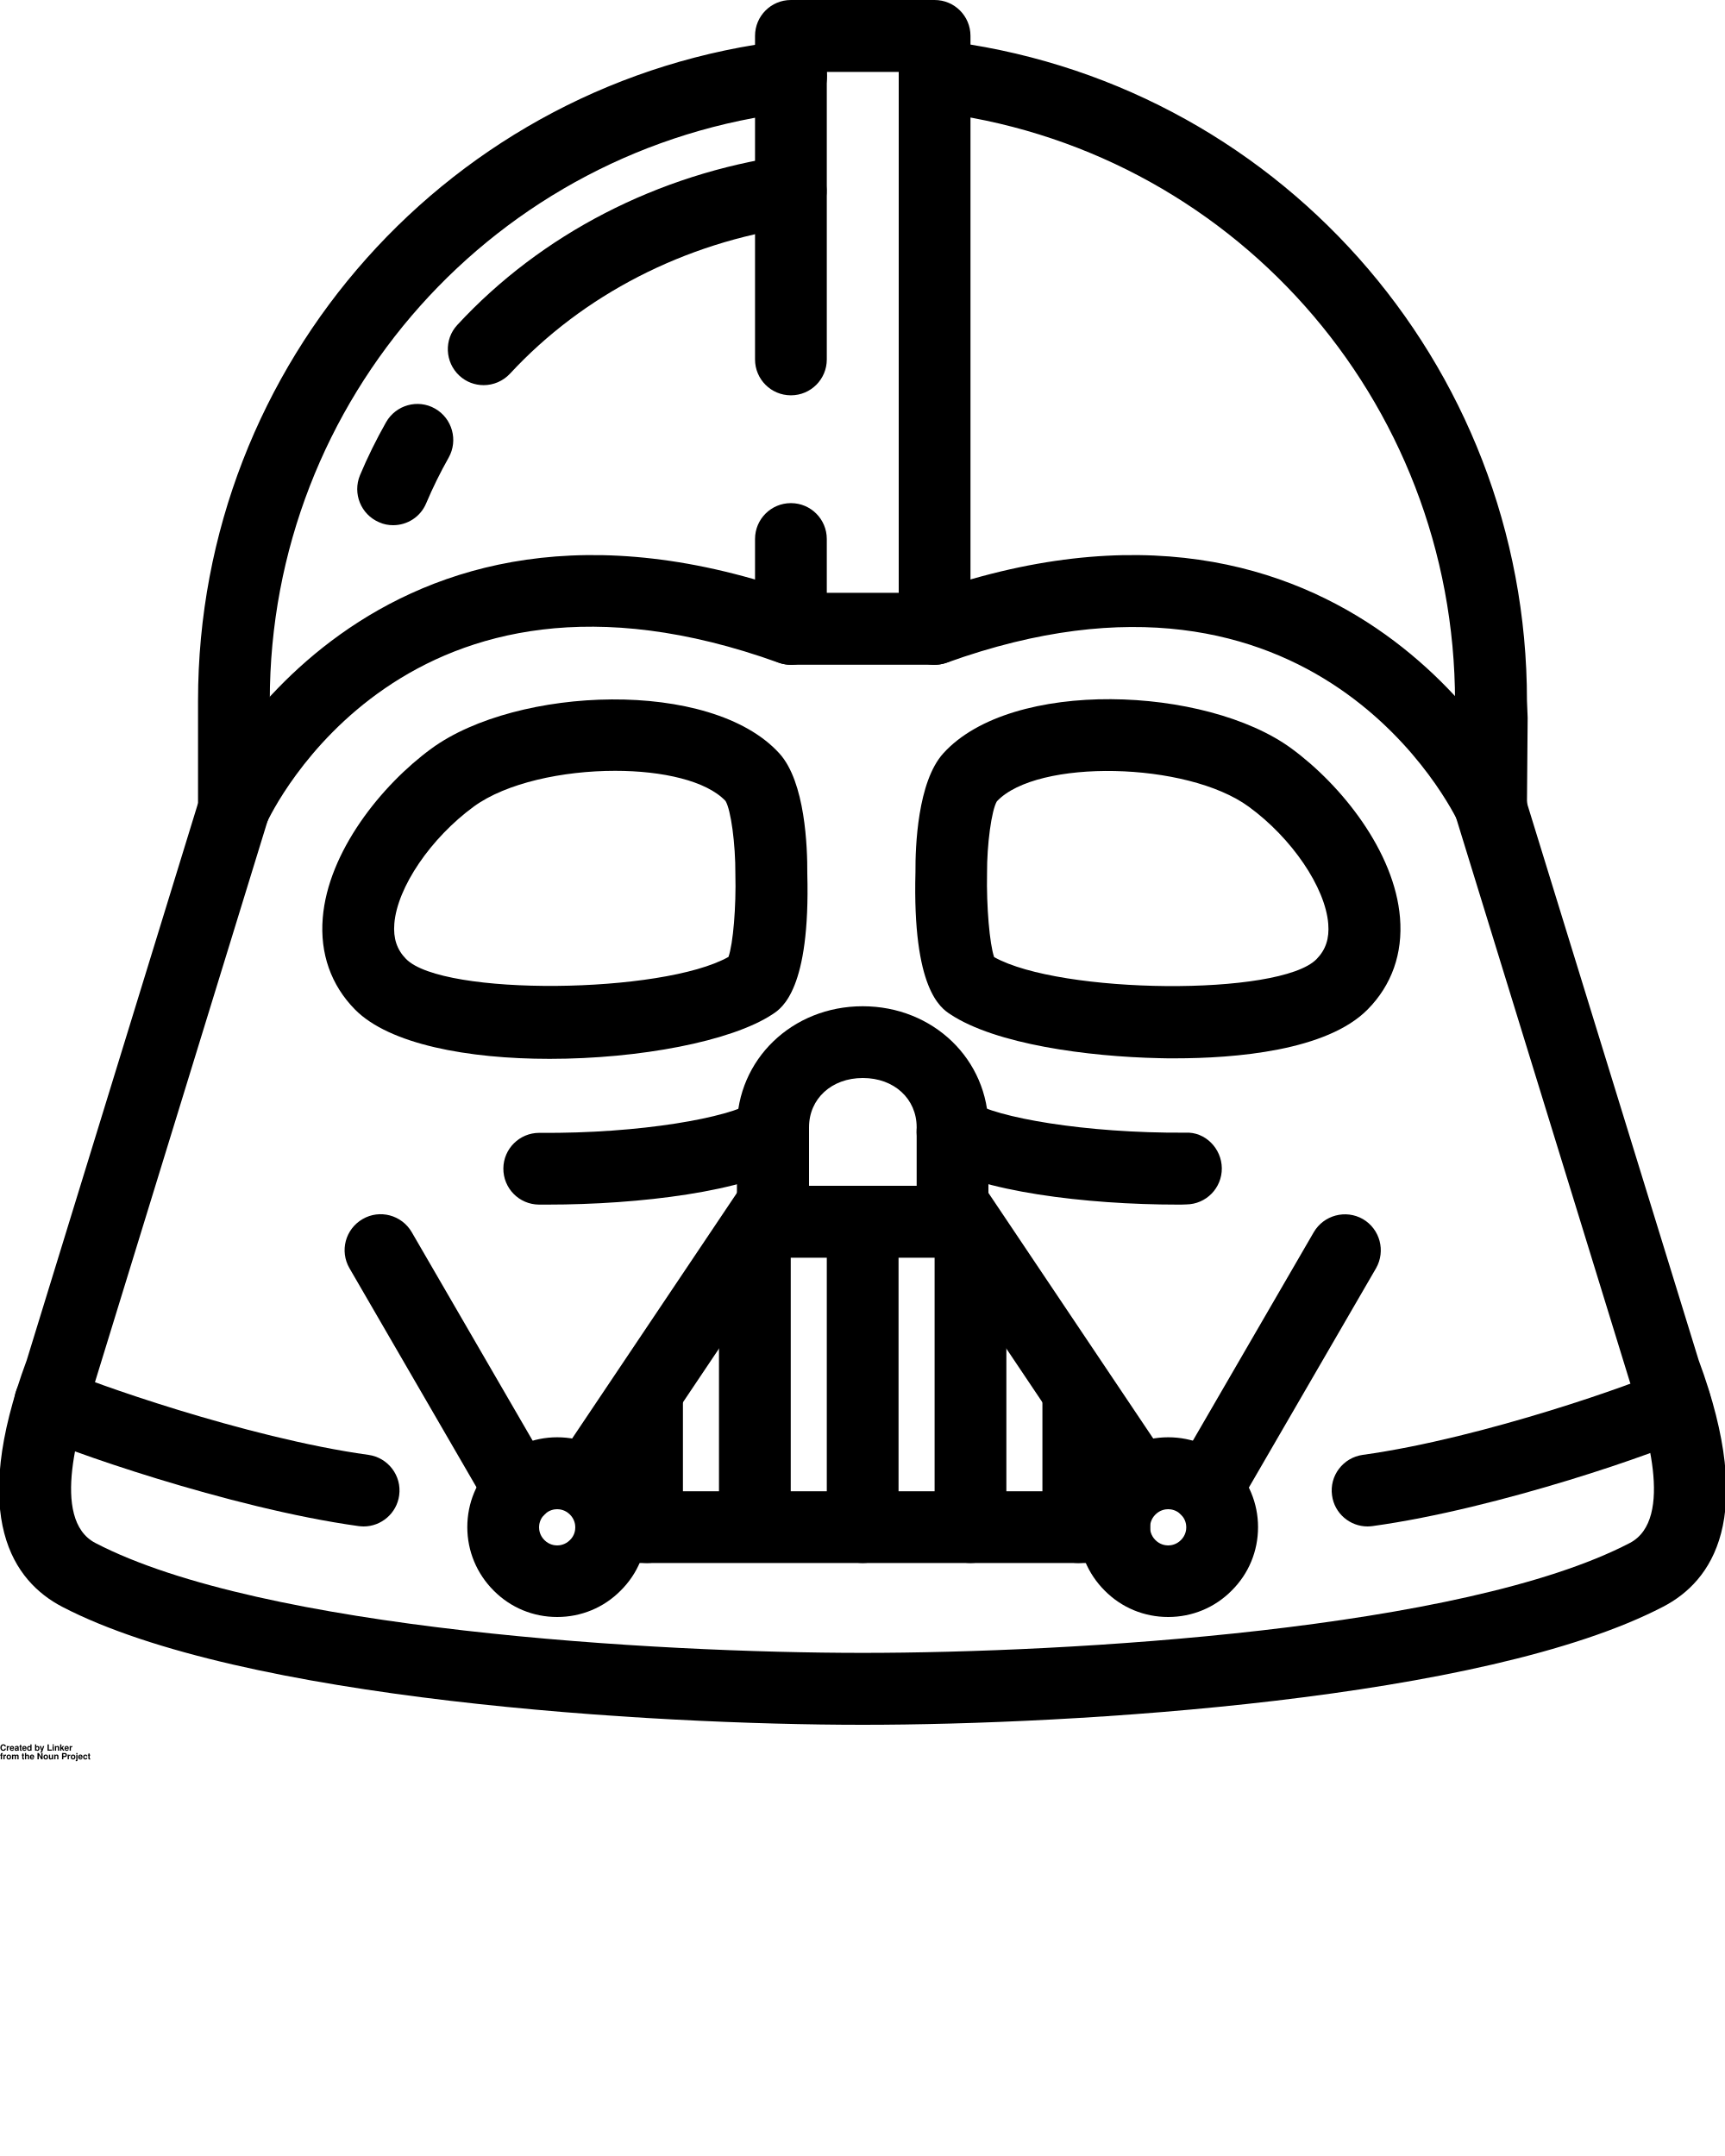
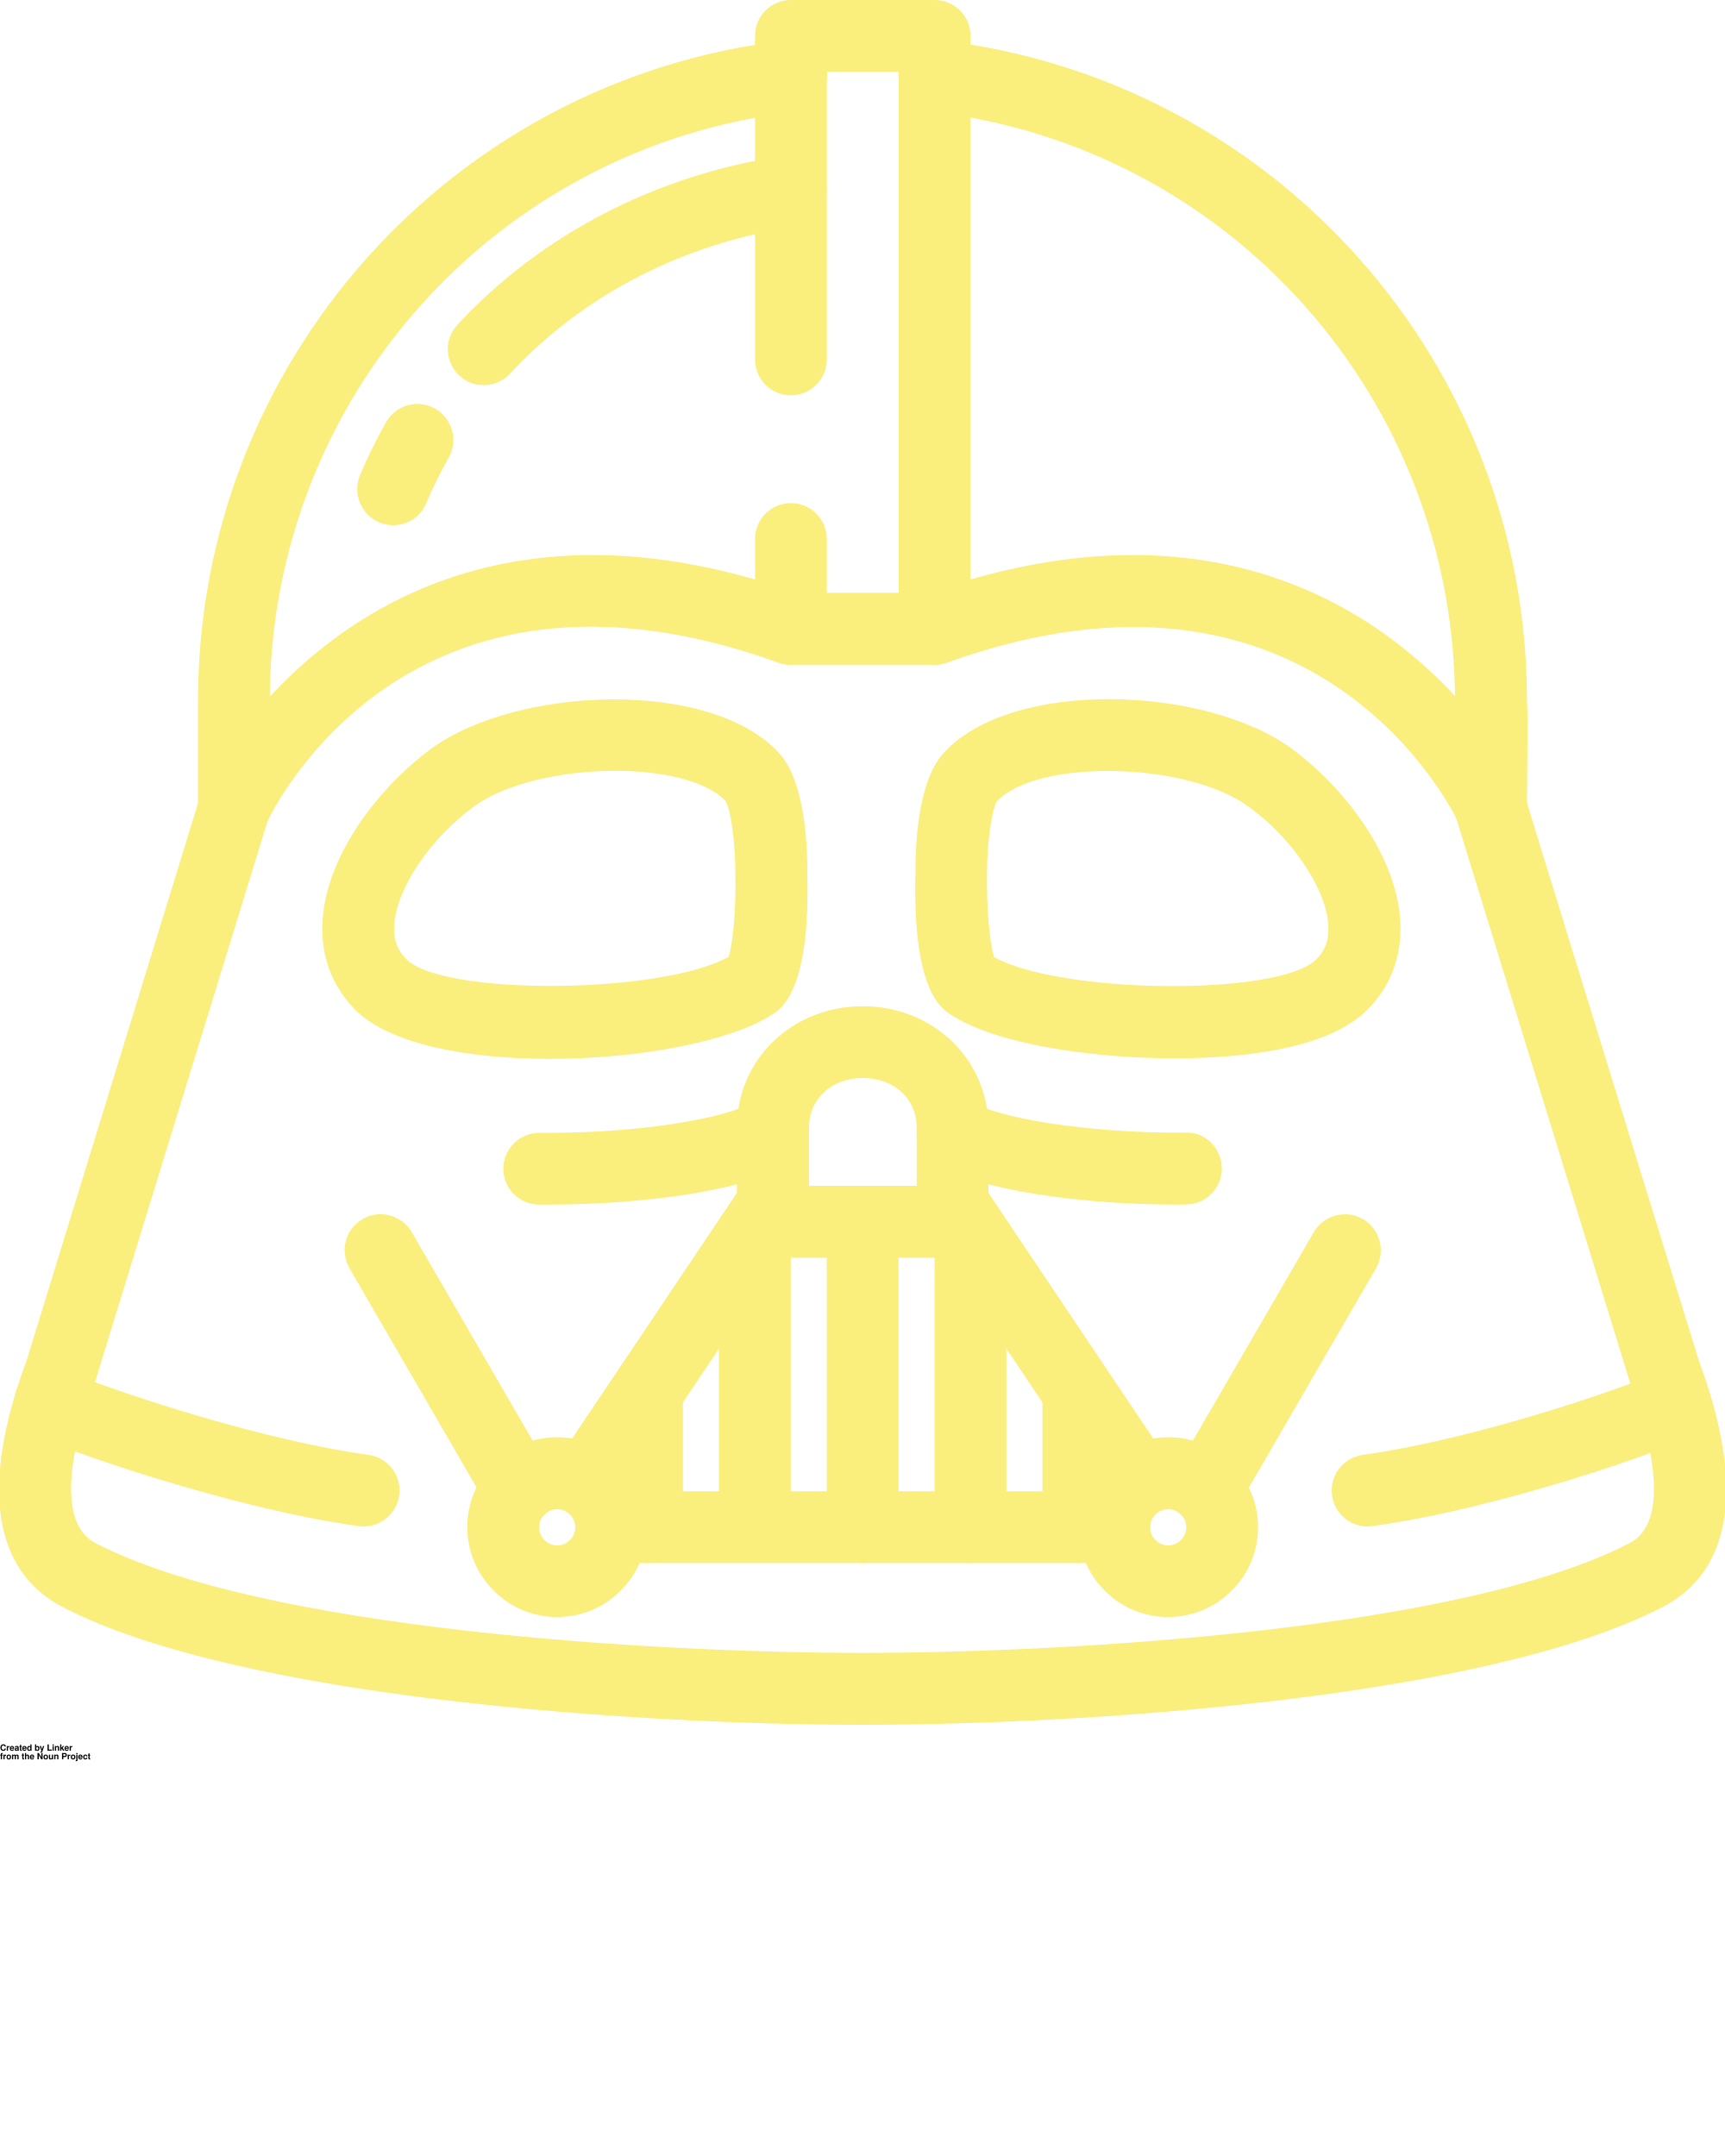
<svg xmlns="http://www.w3.org/2000/svg" version="1.1" x="0px" y="0px" viewBox="0 0 1000 1250" style="enable-background:new 0 0 1000 1000;" xml:space="preserve">
  <g>
    <g>
-       <path d="M682.6,698.4c-52.6,0-115.5-7.5-141.8-24.7c-9.6-6.3-12.3-19.2-6.1-28.8c6.3-9.6,19.2-12.3,28.8-6.1    c13.8,9,65.1,18.3,123.8,17.9c11.3-0.6,20.9,9.1,21,20.6s-9.1,20.9-20.6,21C686.1,698.4,684.4,698.4,682.6,698.4z" />
+       <path fill="#faee7c" d="M682.6,698.4c-52.6,0-115.5-7.5-141.8-24.7c-9.6-6.3-12.3-19.2-6.1-28.8c6.3-9.6,19.2-12.3,28.8-6.1    c13.8,9,65.1,18.3,123.8,17.9c11.3-0.6,20.9,9.1,21,20.6s-9.1,20.9-20.6,21C686.1,698.4,684.4,698.4,682.6,698.4z" />
    </g>
    <g>
-       <path d="M317.6,698.4c-1.7,0-3.5,0-5.2,0c-11.5-0.1-20.7-9.5-20.6-21c0.1-11.4,9.4-20.6,20.8-20.6c0.1,0,0.1,0,0.2,0    c58.8,0.5,110-8.9,123.8-17.9c9.6-6.3,22.6-3.6,28.8,6.1c6.3,9.6,3.6,22.5-6.1,28.8C433.1,690.9,370.2,698.4,317.6,698.4z" />
+       <path fill="#faee7c" d="M317.6,698.4c-1.7,0-3.5,0-5.2,0c-11.5-0.1-20.7-9.5-20.6-21c0.1-11.4,9.4-20.6,20.8-20.6c0.1,0,0.1,0,0.2,0    c58.8,0.5,110-8.9,123.8-17.9c9.6-6.3,22.6-3.6,28.8,6.1c6.3,9.6,3.6,22.5-6.1,28.8C433.1,690.9,370.2,698.4,317.6,698.4z" />
    </g>
    <g>
-       <path d="M541.8,385.4h-83.3c-11.5,0-20.8-9.3-20.8-20.8v-52.1c0-11.5,9.3-20.8,20.8-20.8s20.8,9.3,20.8,20.8v31.2H521v-302h-41.7    v166.7c0,11.5-9.3,20.8-20.8,20.8s-20.8-9.3-20.8-20.8V20.8C437.7,9.3,447,0,458.5,0h83.3c11.5,0,20.8,9.3,20.8,20.8v343.8    C562.6,376.1,553.3,385.4,541.8,385.4z" />
+       <path fill="#faee7c" d="M541.8,385.4h-83.3c-11.5,0-20.8-9.3-20.8-20.8v-52.1c0-11.5,9.3-20.8,20.8-20.8s20.8,9.3,20.8,20.8v31.2H521v-302h-41.7    v166.7c0,11.5-9.3,20.8-20.8,20.8s-20.8-9.3-20.8-20.8V20.8C437.7,9.3,447,0,458.5,0h83.3c11.5,0,20.8,9.3,20.8,20.8v343.8    C562.6,376.1,553.3,385.4,541.8,385.4z" />
    </g>
    <g>
-       <path d="M552.2,729.2H448c-11.5,0-20.8-9.3-20.8-20.8v-54.7c0-39.4,32-70.3,72.9-70.3s72.9,30.9,72.9,70.3v54.7    C573,719.8,563.7,729.2,552.2,729.2z M468.9,687.5h62.5v-33.9c0-16.6-13.1-28.6-31.2-28.6c-18.1,0-31.2,12-31.2,28.6v33.9H468.9z" />
+       <path fill="#faee7c" d="M552.2,729.2H448c-11.5,0-20.8-9.3-20.8-20.8v-54.7c0-39.4,32-70.3,72.9-70.3s72.9,30.9,72.9,70.3v54.7    C573,719.8,563.7,729.2,552.2,729.2z M468.9,687.5h62.5v-33.9c0-16.6-13.1-28.6-31.2-28.6c-18.1,0-31.2,12-31.2,28.6v33.9H468.9z" />
    </g>
    <g>
-       <path d="M323,937.5c-13.9,0-27-5.4-36.8-15.3c-9.8-9.8-15.3-22.9-15.3-36.8c0-13.9,5.4-27,15.3-36.8c9.8-9.8,22.9-15.3,36.8-15.3    s27,5.4,36.8,15.3c9.8,9.8,15.3,22.9,15.3,36.8c0,13.9-5.4,27-15.3,36.8l0,0l0,0C350,932.1,336.9,937.5,323,937.5z M323,875    c-1.6,0-4.7,0.4-7.4,3.1c-2.7,2.7-3.1,5.8-3.1,7.4c0,1.6,0.4,4.7,3.1,7.4s5.8,3.1,7.4,3.1s4.7-0.4,7.4-3.1l0,0    c2.7-2.6,3.1-5.7,3.1-7.4c0-1.6-0.4-4.7-3.1-7.4C327.7,875.4,324.6,875,323,875z" />
+       <path fill="#faee7c" d="M323,937.5c-13.9,0-27-5.4-36.8-15.3c-9.8-9.8-15.3-22.9-15.3-36.8c0-13.9,5.4-27,15.3-36.8c9.8-9.8,22.9-15.3,36.8-15.3    s27,5.4,36.8,15.3c9.8,9.8,15.3,22.9,15.3,36.8c0,13.9-5.4,27-15.3,36.8l0,0l0,0C350,932.1,336.9,937.5,323,937.5z M323,875    c-1.6,0-4.7,0.4-7.4,3.1c-2.7,2.7-3.1,5.8-3.1,7.4c0,1.6,0.4,4.7,3.1,7.4s5.8,3.1,7.4,3.1s4.7-0.4,7.4-3.1l0,0    c2.7-2.6,3.1-5.7,3.1-7.4c0-1.6-0.4-4.7-3.1-7.4C327.7,875.4,324.6,875,323,875z" />
    </g>
    <g>
-       <path d="M677.2,937.5c-13.9,0-27-5.4-36.8-15.3c-9.8-9.8-15.3-22.9-15.3-36.8c0-13.9,5.4-27,15.3-36.8    c9.8-9.8,22.9-15.3,36.8-15.3s27,5.4,36.8,15.3l0,0l0,0c9.8,9.8,15.3,22.9,15.3,36.8c0,13.9-5.4,27-15.3,36.8    C704.2,932.1,691.1,937.5,677.2,937.5z M677.2,875c-1.6,0-4.7,0.4-7.4,3.1c-2.7,2.7-3.1,5.8-3.1,7.4c0,1.6,0.4,4.7,3.1,7.4    c2.7,2.7,5.8,3.1,7.4,3.1s4.7-0.4,7.4-3.1c2.7-2.7,3.1-5.8,3.1-7.4c0-1.6-0.4-4.7-3.1-7.4l0,0C681.9,875.4,678.8,875,677.2,875z" />
+       <path fill="#faee7c" d="M677.2,937.5c-13.9,0-27-5.4-36.8-15.3c-9.8-9.8-15.3-22.9-15.3-36.8c0-13.9,5.4-27,15.3-36.8    c9.8-9.8,22.9-15.3,36.8-15.3s27,5.4,36.8,15.3l0,0l0,0c9.8,9.8,15.3,22.9,15.3,36.8c0,13.9-5.4,27-15.3,36.8    C704.2,932.1,691.1,937.5,677.2,937.5z M677.2,875c-1.6,0-4.7,0.4-7.4,3.1c-2.7,2.7-3.1,5.8-3.1,7.4c0,1.6,0.4,4.7,3.1,7.4    c2.7,2.7,5.8,3.1,7.4,3.1s4.7-0.4,7.4-3.1c2.7-2.7,3.1-5.8,3.1-7.4c0-1.6-0.4-4.7-3.1-7.4l0,0C681.9,875.4,678.8,875,677.2,875z" />
    </g>
    <g>
-       <path d="M645.9,906.2H354.3c-11.5,0-20.8-9.3-20.8-20.8s9.3-20.8,20.8-20.8H646c11.5,0,20.8,9.3,20.8,20.8    S657.4,906.2,645.9,906.2z" />
+       <path fill="#faee7c" d="M645.9,906.2H354.3c-11.5,0-20.8-9.3-20.8-20.8s9.3-20.8,20.8-20.8H646c11.5,0,20.8,9.3,20.8,20.8    S657.4,906.2,645.9,906.2z" />
    </g>
    <g>
-       <path d="M342,876.8c-4,0-8-1.1-11.6-3.5c-9.6-6.4-12.1-19.3-5.7-28.9l106-158c6.4-9.6,19.3-12.1,28.9-5.7    c9.6,6.4,12.1,19.3,5.7,28.9l-106,158C355.4,873.6,348.8,876.8,342,876.8z" />
+       <path fill="#faee7c" d="M342,876.8c-4,0-8-1.1-11.6-3.5c-9.6-6.4-12.1-19.3-5.7-28.9l106-158c6.4-9.6,19.3-12.1,28.9-5.7    c9.6,6.4,12.1,19.3,5.7,28.9l-106,158C355.4,873.6,348.8,876.8,342,876.8z" />
    </g>
    <g>
-       <path d="M658.2,876.8c-6.7,0-13.3-3.2-17.3-9.2l-106-158c-6.4-9.6-3.9-22.5,5.7-28.9c9.5-6.4,22.5-3.9,28.9,5.7l106,158    c6.4,9.6,3.9,22.5-5.7,28.9C666.2,875.6,662.1,876.8,658.2,876.8z" />
+       <path fill="#faee7c" d="M658.2,876.8c-6.7,0-13.3-3.2-17.3-9.2l-106-158c-6.4-9.6-3.9-22.5,5.7-28.9c9.5-6.4,22.5-3.9,28.9,5.7l106,158    c6.4,9.6,3.9,22.5-5.7,28.9C666.2,875.6,662.1,876.8,658.2,876.8z" />
    </g>
    <g>
-       <path d="M500.1,906.2c-11.5,0-20.8-9.3-20.8-20.8V708.3c0-11.5,9.3-20.8,20.8-20.8s20.8,9.3,20.8,20.8v177.1    C520.9,896.9,511.6,906.2,500.1,906.2z" />
+       <path fill="#faee7c" d="M500.1,906.2c-11.5,0-20.8-9.3-20.8-20.8V708.3c0-11.5,9.3-20.8,20.8-20.8s20.8,9.3,20.8,20.8v177.1    C520.9,896.9,511.6,906.2,500.1,906.2z" />
    </g>
    <g>
-       <path d="M437.6,895.8c-11.5,0-20.8-9.3-20.8-20.8V718.8c0-11.5,9.3-20.8,20.8-20.8s20.8,9.3,20.8,20.8V875    C458.4,886.5,449.1,895.8,437.6,895.8z" />
+       <path fill="#faee7c" d="M437.6,895.8c-11.5,0-20.8-9.3-20.8-20.8V718.8c0-11.5,9.3-20.8,20.8-20.8s20.8,9.3,20.8,20.8V875    C458.4,886.5,449.1,895.8,437.6,895.8z" />
    </g>
    <g>
-       <path d="M562.6,906.2c-11.5,0-20.8-9.3-20.8-20.8V718.8c0-11.5,9.3-20.8,20.8-20.8s20.8,9.3,20.8,20.8v166.7    C583.4,896.9,574.1,906.2,562.6,906.2z" />
+       <path fill="#faee7c" d="M562.6,906.2c-11.5,0-20.8-9.3-20.8-20.8V718.8c0-11.5,9.3-20.8,20.8-20.8s20.8,9.3,20.8,20.8v166.7    C583.4,896.9,574.1,906.2,562.6,906.2z" />
    </g>
    <g>
-       <path d="M625.1,906.2c-11.5,0-20.8-9.3-20.8-20.8v-72.9c0-11.5,9.3-20.8,20.8-20.8s20.8,9.3,20.8,20.8v72.9    C645.9,896.9,636.6,906.2,625.1,906.2z" />
+       <path fill="#faee7c" d="M625.1,906.2c-11.5,0-20.8-9.3-20.8-20.8v-72.9c0-11.5,9.3-20.8,20.8-20.8s20.8,9.3,20.8,20.8v72.9    C645.9,896.9,636.6,906.2,625.1,906.2z" />
    </g>
    <g>
-       <path d="M375.1,906.2c-11.5,0-20.8-9.3-20.8-20.8v-72.9c0-11.5,9.3-20.8,20.8-20.8s20.8,9.3,20.8,20.8v72.9    C395.9,896.9,386.6,906.2,375.1,906.2z" />
+       <path fill="#faee7c" d="M375.1,906.2c-11.5,0-20.8-9.3-20.8-20.8v-72.9c0-11.5,9.3-20.8,20.8-20.8s20.8,9.3,20.8,20.8v72.9    C395.9,896.9,386.6,906.2,375.1,906.2z" />
    </g>
    <g>
-       <path d="M318.6,613.9c-47.2,0-92.9-8.4-112.8-28.6c-13.9-14.1-20.4-32.5-18.7-53.1c3.1-38.3,33.9-76.9,63-98.2    c49.4-36.1,162.1-40.8,201.7,2.8c15,16.5,16.3,54.3,16.2,69.7c1.8,67-14.7,78-20.1,81.5C424.1,603.8,370.4,613.9,318.6,613.9z     M356.6,446.9c-30.3,0-63.1,7-81.9,20.7c-25,18.3-44.4,46.8-46.1,67.9c-0.7,8.6,1.5,15.1,6.8,20.5c21.4,21.7,148.6,20.3,186.9-1.2    c2.7-7.6,4.5-29.1,4-48c0.1-17.6-2.6-37.3-5.7-42.4C409.6,452.7,384.1,446.9,356.6,446.9z M421.6,556.5L421.6,556.5L421.6,556.5z     M421,464.8L421,464.8L421,464.8L421,464.8z" />
+       <path fill="#faee7c" d="M318.6,613.9c-47.2,0-92.9-8.4-112.8-28.6c-13.9-14.1-20.4-32.5-18.7-53.1c3.1-38.3,33.9-76.9,63-98.2    c49.4-36.1,162.1-40.8,201.7,2.8c15,16.5,16.3,54.3,16.2,69.7c1.8,67-14.7,78-20.1,81.5C424.1,603.8,370.4,613.9,318.6,613.9z     M356.6,446.9c-30.3,0-63.1,7-81.9,20.7c-25,18.3-44.4,46.8-46.1,67.9c-0.7,8.6,1.5,15.1,6.8,20.5c21.4,21.7,148.6,20.3,186.9-1.2    c2.7-7.6,4.5-29.1,4-48c0.1-17.6-2.6-37.3-5.7-42.4C409.6,452.7,384.1,446.9,356.6,446.9z M421.6,556.5L421.6,556.5L421.6,556.5z     M421,464.8L421,464.8L421,464.8L421,464.8z" />
    </g>
    <g>
-       <path d="M681,613.6c-3.2,0-6.2,0-9-0.1c-41.3-0.9-94.8-8-121.2-25.5c-5.4-3.6-21.9-14.5-20.1-82.3c-0.1-14.8,1.2-52.5,16.2-69l0,0    c39.6-43.6,152.2-39,201.7-2.8c29.1,21.3,59.9,59.9,63,98.2c1.7,20.7-4.8,39-18.7,53.1C769.2,609.3,715.9,613.6,681,613.6z     M576.3,554.9c38.3,21.5,165.5,22.9,186.9,1.2c5.3-5.4,7.5-11.9,6.8-20.5c-1.7-21.1-21.1-49.7-46.1-67.9    c-35.8-26.2-122.7-27.9-146-3.1c-3.1,5.1-5.8,25.1-5.7,41.7C571.8,525.7,573.7,547.3,576.3,554.9z M577,556.5L577,556.5L577,556.5    z M577.7,464.8L577.7,464.8L577.7,464.8z M562.3,450.8L562.3,450.8L562.3,450.8z" />
+       <path fill="#faee7c" d="M681,613.6c-3.2,0-6.2,0-9-0.1c-41.3-0.9-94.8-8-121.2-25.5c-5.4-3.6-21.9-14.5-20.1-82.3c-0.1-14.8,1.2-52.5,16.2-69l0,0    c39.6-43.6,152.2-39,201.7-2.8c29.1,21.3,59.9,59.9,63,98.2c1.7,20.7-4.8,39-18.7,53.1C769.2,609.3,715.9,613.6,681,613.6z     M576.3,554.9c38.3,21.5,165.5,22.9,186.9,1.2c5.3-5.4,7.5-11.9,6.8-20.5c-1.7-21.1-21.1-49.7-46.1-67.9    c-35.8-26.2-122.7-27.9-146-3.1c-3.1,5.1-5.8,25.1-5.7,41.7C571.8,525.7,573.7,547.3,576.3,554.9z M577,556.5L577,556.5L577,556.5    z M577.7,464.8L577.7,464.8L577.7,464.8z M562.3,450.8L562.3,450.8L562.3,450.8z" />
    </g>
    <g>
-       <path d="M699.3,884.2c-3.6,0-7.1-0.9-10.4-2.8c-9.9-5.8-13.3-18.5-7.6-28.5l80.3-138.5c5.8-9.9,18.5-13.3,28.5-7.6    c9.9,5.8,13.3,18.5,7.6,28.5l-80.3,138.5C713.4,880.4,706.4,884.2,699.3,884.2z" />
+       <path fill="#faee7c" d="M699.3,884.2c-3.6,0-7.1-0.9-10.4-2.8c-9.9-5.8-13.3-18.5-7.6-28.5l80.3-138.5c5.8-9.9,18.5-13.3,28.5-7.6    c9.9,5.8,13.3,18.5,7.6,28.5l-80.3,138.5C713.4,880.4,706.4,884.2,699.3,884.2z" />
    </g>
    <g>
-       <path d="M280.4,223.3c-5.1,0-10.1-1.8-14.1-5.5c-8.4-7.8-9-21-1.2-29.4c48.6-52.6,116.2-87.5,190.3-98.2    c11.4-1.6,22,6.3,23.6,17.6c1.6,11.4-6.3,22-17.6,23.6c-64.7,9.3-123.5,39.6-165.7,85.2C291.6,221,286,223.3,280.4,223.3z" />
+       <path fill="#faee7c" d="M280.4,223.3c-5.1,0-10.1-1.8-14.1-5.5c-8.4-7.8-9-21-1.2-29.4c48.6-52.6,116.2-87.5,190.3-98.2    c11.4-1.6,22,6.3,23.6,17.6c1.6,11.4-6.3,22-17.6,23.6c-64.7,9.3-123.5,39.6-165.7,85.2C291.6,221,286,223.3,280.4,223.3z" />
    </g>
    <g>
-       <path d="M227.9,304.5c-2.7,0-5.5-0.5-8.1-1.7c-10.6-4.5-15.5-16.7-11.1-27.3c4.4-10.5,9.5-20.8,15.1-30.7    c5.7-10,18.4-13.6,28.4-7.9c10,5.7,13.5,18.4,7.9,28.4c-4.8,8.5-9.2,17.4-13,26.4C243.8,299.7,236.1,304.5,227.9,304.5z" />
+       <path fill="#faee7c" d="M227.9,304.5c-2.7,0-5.5-0.5-8.1-1.7c-10.6-4.5-15.5-16.7-11.1-27.3c4.4-10.5,9.5-20.8,15.1-30.7    c5.7-10,18.4-13.6,28.4-7.9c10,5.7,13.5,18.4,7.9,28.4c-4.8,8.5-9.2,17.4-13,26.4C243.8,299.7,236.1,304.5,227.9,304.5z" />
    </g>
    <g>
-       <path d="M300.9,884.2c-7.2,0-14.2-3.7-18-10.4l-80.3-138.5c-5.8-10-2.4-22.7,7.6-28.5c9.9-5.8,22.7-2.4,28.5,7.6L319,852.9    c5.8,10,2.4,22.7-7.6,28.5C308.1,883.2,304.5,884.2,300.9,884.2z" />
+       <path fill="#faee7c" d="M300.9,884.2c-7.2,0-14.2-3.7-18-10.4l-80.3-138.5c-5.8-10-2.4-22.7,7.6-28.5c9.9-5.8,22.7-2.4,28.5,7.6L319,852.9    c5.8,10,2.4,22.7-7.6,28.5C308.1,883.2,304.5,884.2,300.9,884.2z" />
    </g>
    <g>
-       <path d="M792.8,885c-10.2,0-19.2-7.5-20.6-18c-1.6-11.4,6.4-21.9,17.8-23.5c70.7-9.8,161.4-42.6,171.6-47.9    c10.2-5.3,22.8-1.4,28.1,8.9c5.3,10.2,1.3,22.8-8.9,28.1c-16.8,8.7-111.8,42.1-185.2,52.2C794.7,884.9,793.7,885,792.8,885z" />
+       <path fill="#faee7c" d="M792.8,885c-10.2,0-19.2-7.5-20.6-18c-1.6-11.4,6.4-21.9,17.8-23.5c70.7-9.8,161.4-42.6,171.6-47.9    c10.2-5.3,22.8-1.4,28.1,8.9c5.3,10.2,1.3,22.8-8.9,28.1c-16.8,8.7-111.8,42.1-185.2,52.2C794.7,884.9,793.7,885,792.8,885z" />
    </g>
    <g>
-       <path d="M210.8,885c-1,0-1.9-0.1-2.9-0.2c-75.1-10.4-173.4-45.2-188.5-53c-10.2-5.3-14.2-17.9-8.9-28.1    c5.3-10.2,17.9-14.2,28.1-8.9c10,5.2,104,38.9,175,48.7c11.4,1.6,19.4,12.1,17.8,23.5C230,877.4,221,885,210.8,885z" />
+       <path fill="#faee7c" d="M210.8,885c-1,0-1.9-0.1-2.9-0.2c-75.1-10.4-173.4-45.2-188.5-53c-10.2-5.3-14.2-17.9-8.9-28.1    c5.3-10.2,17.9-14.2,28.1-8.9c10,5.2,104,38.9,175,48.7c11.4,1.6,19.4,12.1,17.8,23.5C230,877.4,221,885,210.8,885z" />
    </g>
    <g>
-       <path d="M864.7,489.6c-7.9,0-15.4-4.5-18.9-12.1c-3.4-7.2-82.6-170.5-296.9-93.3c-10.8,3.9-22.8-1.7-26.7-12.5s1.7-22.8,12.5-26.7    c251.2-90.5,348,113,348.9,115.1c4.8,10.5,0.2,22.8-10.2,27.6C870.6,489,867.6,489.6,864.7,489.6z" />
+       <path fill="#faee7c" d="M864.7,489.6c-7.9,0-15.4-4.5-18.9-12.1c-3.4-7.2-82.6-170.5-296.9-93.3c-10.8,3.9-22.8-1.7-26.7-12.5s1.7-22.8,12.5-26.7    c251.2-90.5,348,113,348.9,115.1c4.8,10.5,0.2,22.8-10.2,27.6C870.6,489,867.6,489.6,864.7,489.6z" />
    </g>
    <g>
-       <path d="M135.5,489.6c-2.9,0-5.9-0.6-8.7-1.9c-10.5-4.8-15-17.2-10.2-27.6c1-2.1,97.7-205.6,348.9-115.1    c10.8,3.9,16.4,15.8,12.5,26.7c-3.9,10.8-15.9,16.4-26.7,12.5c-215.6-77.7-293.7,86.2-296.9,93.3    C151,485.1,143.4,489.6,135.5,489.6z" />
+       <path fill="#faee7c" d="M135.5,489.6c-2.9,0-5.9-0.6-8.7-1.9c-10.5-4.8-15-17.2-10.2-27.6c1-2.1,97.7-205.6,348.9-115.1    c10.8,3.9,16.4,15.8,12.5,26.7c-3.9,10.8-15.9,16.4-26.7,12.5c-215.6-77.7-293.7,86.2-296.9,93.3    C151,485.1,143.4,489.6,135.5,489.6z" />
    </g>
    <g>
-       <path d="M500.1,1000c-123.5,0-360.2-14.4-464-68.4c-28.2-14.7-54.6-51.4-20.6-143l99.3-322.9v-59.4    c0-195.9,146.8-360.5,341.4-382.9c11.4-1.3,21.8,6.9,23.1,18.3c1.3,11.4-6.9,21.8-18.3,23.1C287.2,84.7,156.4,231.5,156.4,406.2    v65.6L54.7,802.5c-8.6,23.1-25.8,78.4,0.6,92.1c96.6,50.3,325,63.7,444.8,63.7c119.7,0,348.1-13.4,444.7-63.7    c26.3-13.7,9.1-69,0.5-92.1l-0.4-1.1L843.4,471.8l0.5-55l-0.4-9.8c0-175.6-130.7-322.4-304-342.3c-11.4-1.3-19.6-11.6-18.3-23.1    c1.3-11.4,11.6-19.6,23.1-18.3c194.4,22.3,340.9,186.9,340.9,382.9l0.4,9.9l-0.4,49.5l99.5,322.9c34,91.7,7.6,128.4-20.5,143    C860.3,985.6,623.6,1000,500.1,1000z" />
+       <path fill="#faee7c" d="M500.1,1000c-123.5,0-360.2-14.4-464-68.4c-28.2-14.7-54.6-51.4-20.6-143l99.3-322.9v-59.4    c0-195.9,146.8-360.5,341.4-382.9c11.4-1.3,21.8,6.9,23.1,18.3c1.3,11.4-6.9,21.8-18.3,23.1C287.2,84.7,156.4,231.5,156.4,406.2    v65.6L54.7,802.5c-8.6,23.1-25.8,78.4,0.6,92.1c96.6,50.3,325,63.7,444.8,63.7c119.7,0,348.1-13.4,444.7-63.7    c26.3-13.7,9.1-69,0.5-92.1l-0.4-1.1L843.4,471.8l0.5-55l-0.4-9.8c0-175.6-130.7-322.4-304-342.3c-11.4-1.3-19.6-11.6-18.3-23.1    c1.3-11.4,11.6-19.6,23.1-18.3c194.4,22.3,340.9,186.9,340.9,382.9l0.4,9.9l-0.4,49.5l99.5,322.9c34,91.7,7.6,128.4-20.5,143    C860.3,985.6,623.6,1000,500.1,1000z" />
    </g>
  </g>
  <text x="0" y="1015" fill="#000000" font-size="5px" font-weight="bold" font-family="'Helvetica Neue', Helvetica, Arial-Unicode, Arial, Sans-serif">Created by Linker</text>
  <text x="0" y="1020" fill="#000000" font-size="5px" font-weight="bold" font-family="'Helvetica Neue', Helvetica, Arial-Unicode, Arial, Sans-serif">from the Noun Project</text>
</svg>
